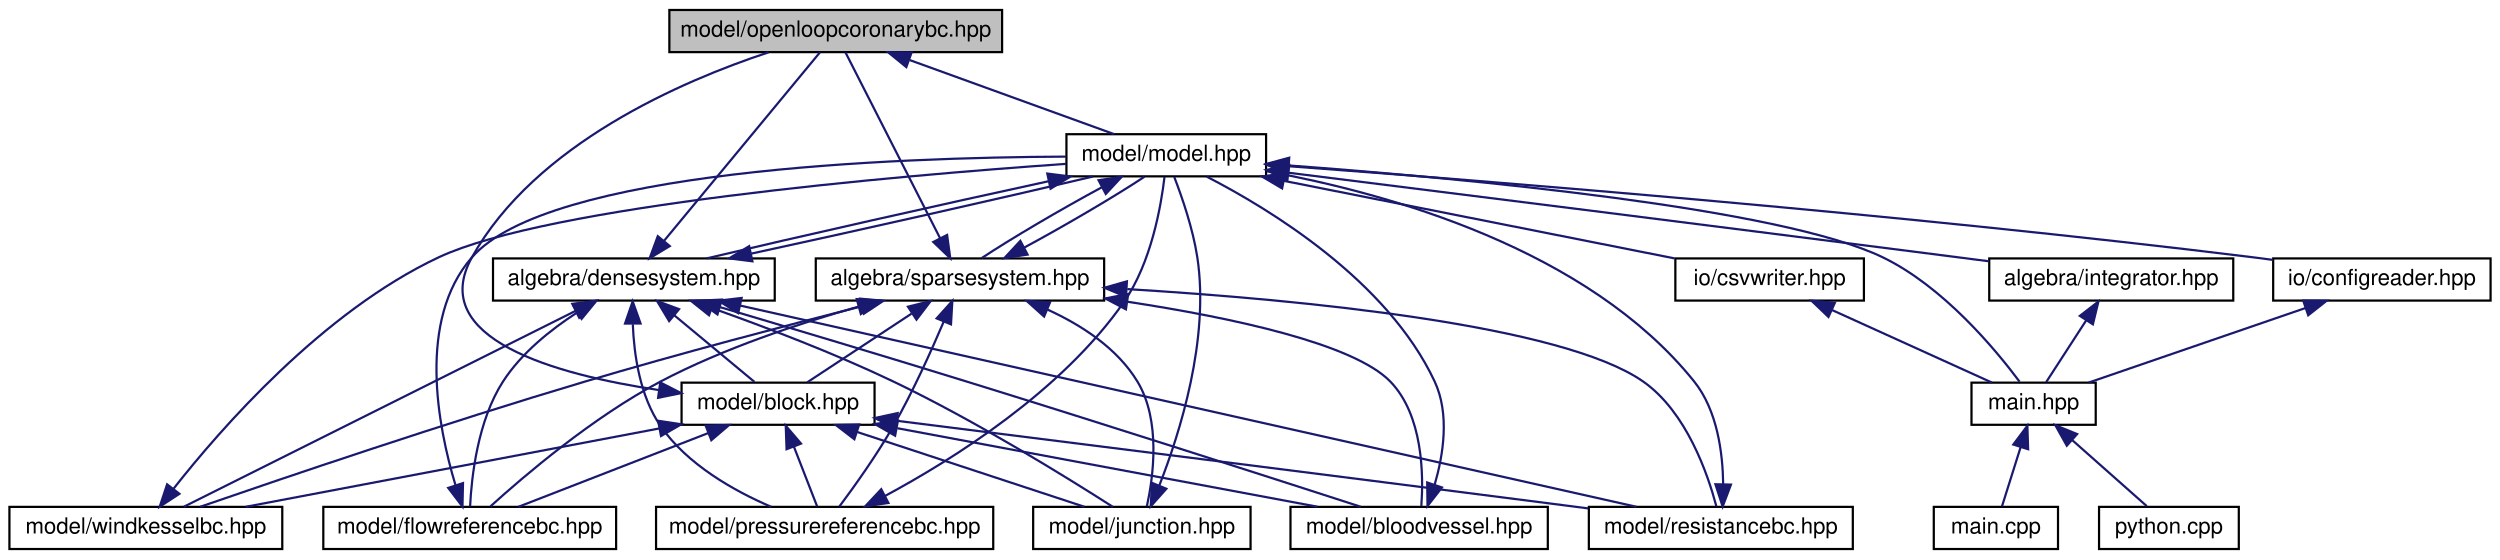
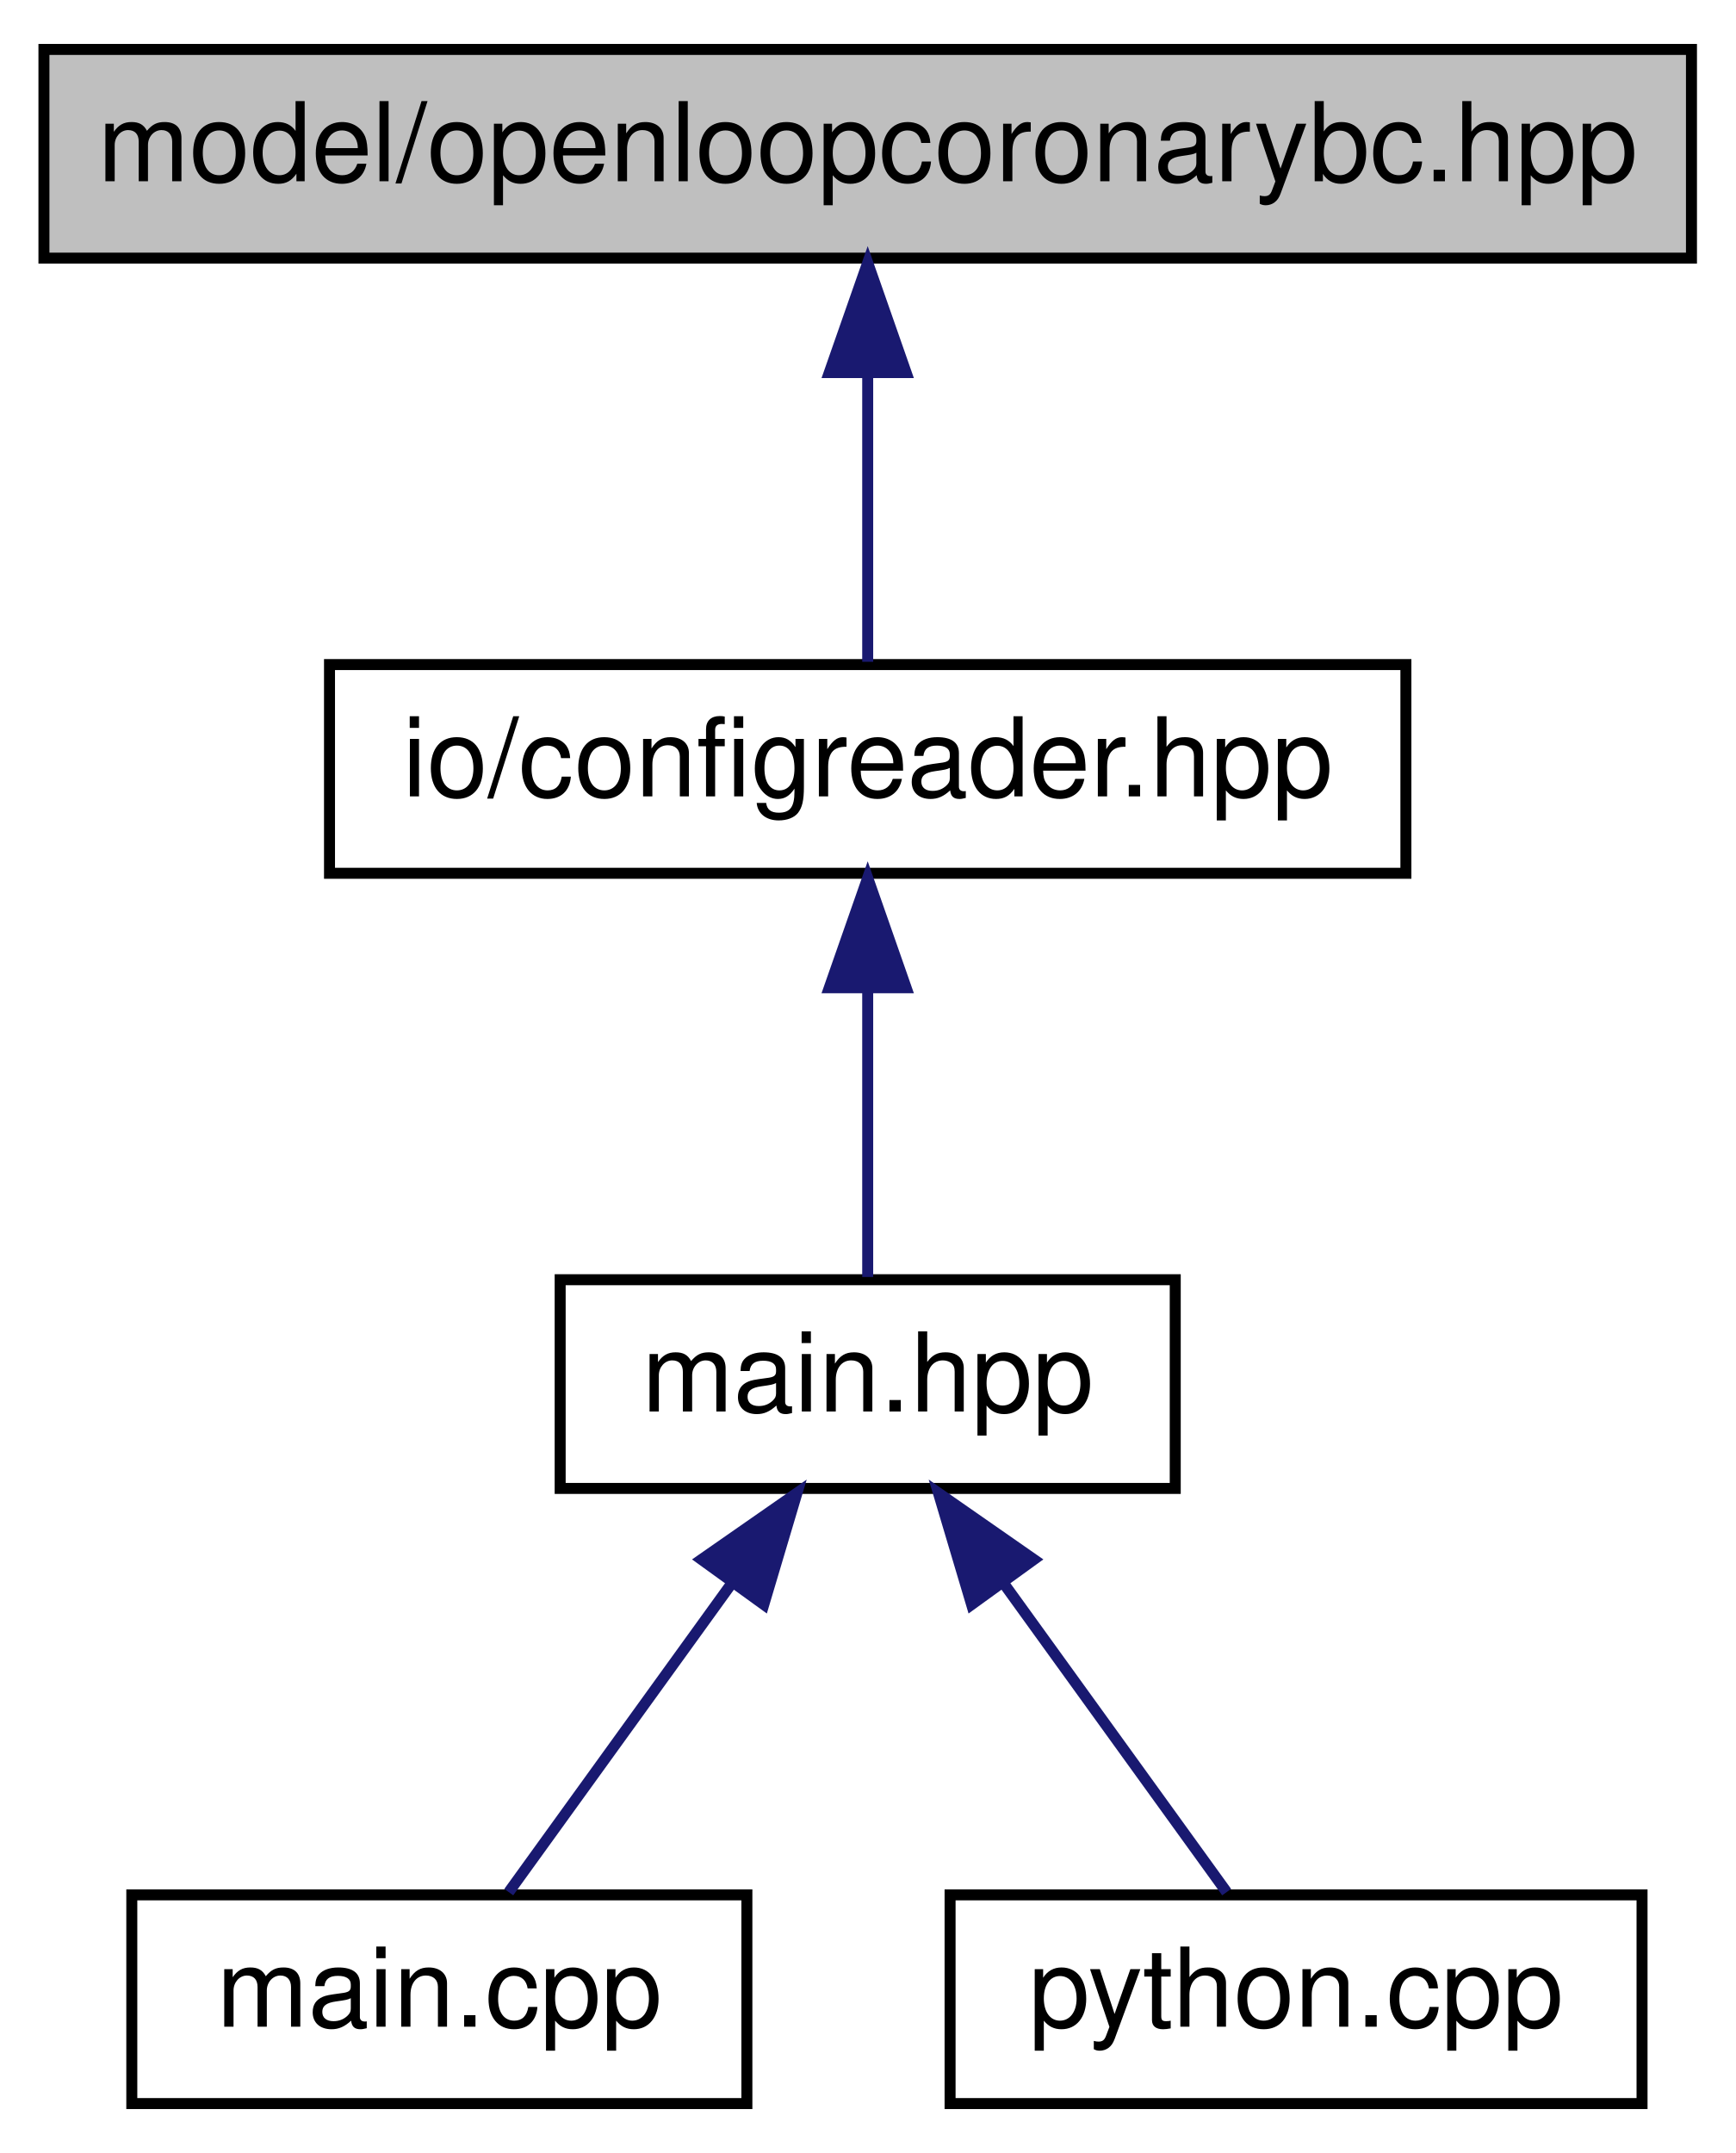
- <svg xmlns="http://www.w3.org/2000/svg" xmlns:xlink="http://www.w3.org/1999/xlink" width="1127pt" height="252pt" viewBox="0.00 0.00 1126.50 252.00">
-   <g id="graph0" class="graph" transform="scale(1 1) rotate(0) translate(4 248)">
+ <svg xmlns="http://www.w3.org/2000/svg" xmlns:xlink="http://www.w3.org/1999/xlink" width="158pt" height="196pt" viewBox="0.00 0.00 158.00 196.00">
+   <g id="graph0" class="graph" transform="scale(1 1) rotate(0) translate(4 192)">
    <g id="node1" class="node">
      <g id="a_node1">
        <a xlink:title="MODEL::OpenLoopCoronaryBC source file.">
-           <polygon fill="#bfbfbf" stroke="black" points="297.5,-224.5 297.5,-243.5 447.5,-243.5 447.5,-224.5 297.5,-224.5" />
-           <text text-anchor="middle" x="372.5" y="-231.5" font-family="Helvetica,sans-Serif" font-size="10.00">model/openloopcoronarybc.hpp</text>
+           <polygon fill="#bfbfbf" stroke="black" points="0,-168.5 0,-187.5 150,-187.5 150,-168.5 0,-168.5" />
+           <text text-anchor="middle" x="75" y="-175.5" font-family="Helvetica,sans-Serif" font-size="10.00">model/openloopcoronarybc.hpp</text>
        </a>
      </g>
    </g>
    <g id="node2" class="node">
      <g id="a_node2">
-         <a xlink:href="model_8hpp.html" target="_top" xlink:title="MODEL::Model source file.">
-           <polygon fill="none" stroke="black" points="476.5,-168.5 476.5,-187.5 566.5,-187.5 566.5,-168.5 476.5,-168.5" />
-           <text text-anchor="middle" x="521.5" y="-175.5" font-family="Helvetica,sans-Serif" font-size="10.00">model/model.hpp</text>
+         <a xlink:href="configreader_8hpp.html" target="_top" xlink:title="IO::ConfigReader source file.">
+           <polygon fill="none" stroke="black" points="26,-112.5 26,-131.5 124,-131.5 124,-112.5 26,-112.5" />
+           <text text-anchor="middle" x="75" y="-119.5" font-family="Helvetica,sans-Serif" font-size="10.00">io/configreader.hpp</text>
        </a>
      </g>
    </g>
    <g id="edge1" class="edge">
-       <path fill="none" stroke="midnightblue" d="M405.87,-220.91C433.88,-210.75 473.2,-196.51 498,-187.52" />
-       <polygon fill="midnightblue" stroke="midnightblue" points="404.32,-217.75 396.11,-224.44 406.7,-224.33 404.32,-217.75" />
+       <path fill="none" stroke="midnightblue" d="M75,-157.8C75,-148.91 75,-138.78 75,-131.75" />
+       <polygon fill="midnightblue" stroke="midnightblue" points="71.5,-158.08 75,-168.08 78.5,-158.08 71.5,-158.08" />
    </g>
    <g id="node3" class="node">
      <g id="a_node3">
-         <a xlink:href="densesystem_8hpp.html" target="_top" xlink:title="ALGEBRA::DenseSystem source file.">
-           <polygon fill="none" stroke="black" points="218,-112.5 218,-131.5 345,-131.5 345,-112.5 218,-112.5" />
-           <text text-anchor="middle" x="281.5" y="-119.5" font-family="Helvetica,sans-Serif" font-size="10.00">algebra/densesystem.hpp</text>
+         <a xlink:href="main_8hpp.html" target="_top" xlink:title="Main page documentation.">
+           <polygon fill="none" stroke="black" points="47,-56.5 47,-75.5 103,-75.5 103,-56.5 47,-56.5" />
+           <text text-anchor="middle" x="75" y="-63.5" font-family="Helvetica,sans-Serif" font-size="10.00">main.hpp</text>
        </a>
      </g>
    </g>
    <g id="edge2" class="edge">
-       <path fill="none" stroke="midnightblue" d="M468.35,-166.28C421.21,-156.08 353.99,-140.92 314.27,-131.52" />
-       <polygon fill="midnightblue" stroke="midnightblue" points="467.87,-169.76 478.38,-168.44 469.34,-162.92 467.87,-169.76" />
-     </g>
-     <g id="node11" class="node">
-       <g id="a_node11">
-         <a xlink:href="integrator_8hpp.html" target="_top" xlink:title="ALGEBRA::Integrator source file.">
-           <polygon fill="none" stroke="black" points="892.5,-112.5 892.5,-131.5 1002.5,-131.5 1002.5,-112.5 892.5,-112.5" />
-           <text text-anchor="middle" x="947.5" y="-119.5" font-family="Helvetica,sans-Serif" font-size="10.00">algebra/integrator.hpp</text>
-         </a>
-       </g>
-     </g>
-     <g id="edge25" class="edge">
-       <path fill="none" stroke="midnightblue" d="M576.53,-170.14C646.66,-161.38 771.61,-145.71 878.5,-132 882.93,-131.43 887.53,-130.84 892.14,-130.24" />
-       <polygon fill="midnightblue" stroke="midnightblue" points="576.08,-166.67 566.59,-171.38 576.95,-173.61 576.08,-166.67" />
-     </g>
-     <g id="node12" class="node">
-       <g id="a_node12">
-         <a xlink:href="main_8hpp.html" target="_top" xlink:title="Main page documentation.">
-           <polygon fill="none" stroke="black" points="884.5,-56.5 884.5,-75.5 940.5,-75.5 940.5,-56.5 884.5,-56.5" />
-           <text text-anchor="middle" x="912.5" y="-63.5" font-family="Helvetica,sans-Serif" font-size="10.00">main.hpp</text>
-         </a>
-       </g>
-     </g>
-     <g id="edge43" class="edge">
-       <path fill="none" stroke="midnightblue" d="M577.02,-173.39C656.58,-167.52 798.47,-154.27 844.5,-132 871.84,-118.77 895.35,-90.45 906.16,-75.95" />
-       <polygon fill="midnightblue" stroke="midnightblue" points="576.42,-169.92 566.7,-174.13 576.93,-176.9 576.42,-169.92" />
-     </g>
-     <g id="node15" class="node">
-       <g id="a_node15">
-         <a xlink:href="sparsesystem_8hpp.html" target="_top" xlink:title="ALGEBRA::SparseSystem source file.">
-           <polygon fill="none" stroke="black" points="363.5,-112.5 363.5,-131.5 493.5,-131.5 493.5,-112.5 363.5,-112.5" />
-           <text text-anchor="middle" x="428.5" y="-119.5" font-family="Helvetica,sans-Serif" font-size="10.00">algebra/sparsesystem.hpp</text>
-         </a>
-       </g>
-     </g>
-     <g id="edge29" class="edge">
-       <path fill="none" stroke="midnightblue" d="M492.48,-163.59C473.96,-153.61 451.26,-140.27 438.29,-131.65" />
-       <polygon fill="midnightblue" stroke="midnightblue" points="490.97,-166.75 501.44,-168.32 494.24,-160.56 490.97,-166.75" />
-     </g>
-     <g id="node16" class="node">
-       <g id="a_node16">
-         <a xlink:href="configreader_8hpp.html" target="_top" xlink:title="IO::ConfigReader source file.">
-           <polygon fill="none" stroke="black" points="1020.5,-112.5 1020.5,-131.5 1118.5,-131.5 1118.5,-112.5 1020.5,-112.5" />
-           <text text-anchor="middle" x="1069.5" y="-119.5" font-family="Helvetica,sans-Serif" font-size="10.00">io/configreader.hpp</text>
-         </a>
-       </g>
-     </g>
-     <g id="edge39" class="edge">
-       <path fill="none" stroke="midnightblue" d="M576.59,-173.07C667.4,-166.33 854.14,-151.42 1011.5,-132 1014.43,-131.64 1017.45,-131.24 1020.48,-130.83" />
-       <polygon fill="midnightblue" stroke="midnightblue" points="576.24,-169.58 566.53,-173.81 576.76,-176.56 576.24,-169.58" />
-     </g>
-     <g id="node17" class="node">
-       <g id="a_node17">
-         <a xlink:href="csvwriter_8hpp.html" target="_top" xlink:title="IO::write_csv source file.">
-           <polygon fill="none" stroke="black" points="751,-112.5 751,-131.5 836,-131.5 836,-112.5 751,-112.5" />
-           <text text-anchor="middle" x="793.5" y="-119.5" font-family="Helvetica,sans-Serif" font-size="10.00">io/csvwriter.hpp</text>
-         </a>
-       </g>
-     </g>
-     <g id="edge41" class="edge">
-       <path fill="none" stroke="midnightblue" d="M574.52,-166.47C625.93,-156.27 702.94,-140.98 750.6,-131.52" />
-       <polygon fill="midnightblue" stroke="midnightblue" points="573.73,-163.06 564.6,-168.44 575.09,-169.93 573.73,-163.06" />
-     </g>
-     <g id="edge21" class="edge">
-       <path fill="none" stroke="midnightblue" d="M295.04,-139.36C314.63,-163.05 350.21,-206.05 365.36,-224.37" />
-       <polygon fill="midnightblue" stroke="midnightblue" points="297.68,-137.07 288.61,-131.59 292.28,-141.53 297.68,-137.07" />
-     </g>
-     <g id="edge20" class="edge">
-       <path fill="none" stroke="midnightblue" d="M334.45,-133.68C381.53,-143.87 448.76,-159.02 488.56,-168.44" />
-       <polygon fill="midnightblue" stroke="midnightblue" points="334.94,-130.2 324.43,-131.52 333.47,-137.04 334.94,-130.2" />
+       <path fill="none" stroke="midnightblue" d="M75,-101.8C75,-92.91 75,-82.78 75,-75.75" />
+       <polygon fill="midnightblue" stroke="midnightblue" points="71.5,-102.08 75,-112.08 78.5,-102.08 71.5,-102.08" />
    </g>
    <g id="node4" class="node">
      <g id="a_node4">
-         <a xlink:href="block_8hpp.html" target="_top" xlink:title="MODEL::Block source file.">
-           <polygon fill="none" stroke="black" points="303,-56.5 303,-75.5 390,-75.5 390,-56.5 303,-56.5" />
-           <text text-anchor="middle" x="346.5" y="-63.5" font-family="Helvetica,sans-Serif" font-size="10.00">model/block.hpp</text>
+         <a xlink:href="main_8cpp.html" target="_top" xlink:title="Main routine of svZeroDSolver.">
+           <polygon fill="none" stroke="black" points="8,-0.5 8,-19.5 64,-19.5 64,-0.5 8,-0.5" />
+           <text text-anchor="middle" x="36" y="-7.5" font-family="Helvetica,sans-Serif" font-size="10.00">main.cpp</text>
        </a>
      </g>
    </g>
    <g id="edge3" class="edge">
-       <path fill="none" stroke="midnightblue" d="M299.77,-105.82C311.42,-96.15 326.1,-83.95 335.87,-75.83" />
-       <polygon fill="midnightblue" stroke="midnightblue" points="297.4,-103.24 291.94,-112.32 301.87,-108.63 297.4,-103.24" />
+       <path fill="none" stroke="midnightblue" d="M62.62,-47.86C55.86,-38.5 47.79,-27.33 42.32,-19.75" />
+       <polygon fill="midnightblue" stroke="midnightblue" points="59.87,-50.03 68.56,-56.08 65.54,-45.93 59.87,-50.03" />
    </g>
    <g id="node5" class="node">
      <g id="a_node5">
-         <a xlink:href="bloodvessel_8hpp.html" target="_top" xlink:title="MODEL::BloodVessel source file.">
-           <polygon fill="none" stroke="black" points="577.5,-0.5 577.5,-19.5 693.5,-19.5 693.5,-0.5 577.5,-0.5" />
-           <text text-anchor="middle" x="635.5" y="-7.5" font-family="Helvetica,sans-Serif" font-size="10.00">model/bloodvessel.hpp</text>
+         <a xlink:href="python_8cpp.html" target="_top" xlink:title="Python binding for svZeroDSolver.">
+           <polygon fill="none" stroke="black" points="82.5,-0.5 82.5,-19.5 145.5,-19.5 145.5,-0.5 82.5,-0.5" />
+           <text text-anchor="middle" x="114" y="-7.5" font-family="Helvetica,sans-Serif" font-size="10.00">python.cpp</text>
        </a>
      </g>
    </g>
-     <g id="edge17" class="edge">
-       <path fill="none" stroke="midnightblue" d="M320.34,-109.54C350.66,-100.56 393.81,-87.66 431.5,-76 495.42,-56.23 570.31,-32.13 609.14,-19.56" />
-       <polygon fill="midnightblue" stroke="midnightblue" points="319.18,-106.24 310.58,-112.44 321.16,-112.95 319.18,-106.24" />
-     </g>
-     <g id="node6" class="node">
-       <g id="a_node6">
-         <a xlink:href="flowreferencebc_8hpp.html" target="_top" xlink:title="MODEL::FlowReferenceBC source file.">
-           <polygon fill="none" stroke="black" points="141.5,-0.5 141.5,-19.5 273.5,-19.5 273.5,-0.5 141.5,-0.5" />
-           <text text-anchor="middle" x="207.5" y="-7.5" font-family="Helvetica,sans-Serif" font-size="10.00">model/flowreferencebc.hpp</text>
-         </a>
-       </g>
-     </g>
-     <g id="edge18" class="edge">
-       <path fill="none" stroke="midnightblue" d="M255.96,-107.15C244.08,-99.46 230.79,-88.85 222.5,-76 211.07,-58.29 208.31,-32.91 207.67,-19.71" />
-       <polygon fill="midnightblue" stroke="midnightblue" points="254.29,-110.23 264.65,-112.44 257.93,-104.25 254.29,-110.23" />
-     </g>
-     <g id="node7" class="node">
-       <g id="a_node7">
-         <a xlink:href="junction_8hpp.html" target="_top" xlink:title="MODEL::Junction source file.">
-           <polygon fill="none" stroke="black" points="461.5,-0.5 461.5,-19.5 559.5,-19.5 559.5,-0.5 461.5,-0.5" />
-           <text text-anchor="middle" x="510.5" y="-7.5" font-family="Helvetica,sans-Serif" font-size="10.00">model/junction.hpp</text>
-         </a>
-       </g>
-     </g>
-     <g id="edge19" class="edge">
-       <path fill="none" stroke="midnightblue" d="M316.67,-109.12C340.22,-100.77 371.71,-88.83 398.5,-76 435.61,-58.23 476.9,-32.65 497.42,-19.51" />
-       <polygon fill="midnightblue" stroke="midnightblue" points="315.37,-105.87 307.09,-112.48 317.69,-112.47 315.37,-105.87" />
-     </g>
-     <g id="node8" class="node">
-       <g id="a_node8">
-         <a xlink:href="pressurereferencebc_8hpp.html" target="_top" xlink:title="MODEL::PressureReferenceBC source file.">
-           <polygon fill="none" stroke="black" points="291.5,-0.5 291.5,-19.5 443.5,-19.5 443.5,-0.5 291.5,-0.5" />
-           <text text-anchor="middle" x="367.5" y="-7.5" font-family="Helvetica,sans-Serif" font-size="10.00">model/pressurereferencebc.hpp</text>
-         </a>
-       </g>
-     </g>
-     <g id="edge22" class="edge">
-       <path fill="none" stroke="midnightblue" d="M281.02,-101.85C281.56,-88 284.24,-69.43 293.5,-56 305.53,-38.54 326.76,-26.67 343.4,-19.52" />
-       <polygon fill="midnightblue" stroke="midnightblue" points="277.51,-102.14 280.96,-112.16 284.51,-102.18 277.51,-102.14" />
-     </g>
-     <g id="node9" class="node">
-       <g id="a_node9">
-         <a xlink:href="resistancebc_8hpp.html" target="_top" xlink:title="MODEL::ResistanceBC source file.">
-           <polygon fill="none" stroke="black" points="712,-0.5 712,-19.5 831,-19.5 831,-0.5 712,-0.5" />
-           <text text-anchor="middle" x="771.5" y="-7.5" font-family="Helvetica,sans-Serif" font-size="10.00">model/resistancebc.hpp</text>
-         </a>
-       </g>
-     </g>
-     <g id="edge23" class="edge">
-       <path fill="none" stroke="midnightblue" d="M329.39,-110.25C426.59,-88.43 645.23,-39.35 733.48,-19.53" />
-       <polygon fill="midnightblue" stroke="midnightblue" points="328.53,-106.85 319.54,-112.46 330.07,-113.68 328.53,-106.85" />
-     </g>
-     <g id="node10" class="node">
-       <g id="a_node10">
-         <a xlink:href="windkesselbc_8hpp.html" target="_top" xlink:title="MODEL::WindkesselBC source file.">
-           <polygon fill="none" stroke="black" points="0,-0.5 0,-19.5 123,-19.5 123,-0.5 0,-0.5" />
-           <text text-anchor="middle" x="61.5" y="-7.5" font-family="Helvetica,sans-Serif" font-size="10.00">model/windkesselbc.hpp</text>
-         </a>
-       </g>
-     </g>
-     <g id="edge24" class="edge">
-       <path fill="none" stroke="midnightblue" d="M255.26,-107.88C209.66,-85.08 117,-38.75 78.68,-19.59" />
-       <polygon fill="midnightblue" stroke="midnightblue" points="253.73,-111.03 264.24,-112.37 256.86,-104.77 253.73,-111.03" />
-     </g>
-     <g id="edge10" class="edge">
-       <path fill="none" stroke="midnightblue" d="M292.68,-72.17C245.72,-79.19 188.05,-95.38 208.5,-132 237.04,-183.09 303.2,-211.53 342.2,-224.41" />
-       <polygon fill="midnightblue" stroke="midnightblue" points="293.38,-75.61 302.81,-70.77 292.42,-68.67 293.38,-75.61" />
-     </g>
    <g id="edge4" class="edge">
-       <path fill="none" stroke="midnightblue" d="M400.24,-54.96C454.74,-44.78 538.18,-29.18 589.65,-19.57" />
-       <polygon fill="midnightblue" stroke="midnightblue" points="399.27,-51.58 390.08,-56.86 400.55,-58.46 399.27,-51.58" />
-     </g>
-     <g id="edge6" class="edge">
-       <path fill="none" stroke="midnightblue" d="M315.02,-52.77C288.91,-42.63 252.46,-28.47 229.42,-19.52" />
-       <polygon fill="midnightblue" stroke="midnightblue" points="313.89,-56.08 324.48,-56.44 316.42,-49.56 313.89,-56.08" />
-     </g>
-     <g id="edge8" class="edge">
-       <path fill="none" stroke="midnightblue" d="M382.02,-53.3C412.92,-43.13 456.97,-28.62 484.64,-19.52" />
-       <polygon fill="midnightblue" stroke="midnightblue" points="380.89,-49.99 372.49,-56.44 383.08,-56.64 380.89,-49.99" />
-     </g>
-     <g id="edge11" class="edge">
-       <path fill="none" stroke="midnightblue" d="M353.62,-46.69C357.16,-37.59 361.27,-27.01 364.1,-19.75" />
-       <polygon fill="midnightblue" stroke="midnightblue" points="350.33,-45.49 349.97,-56.08 356.85,-48.03 350.33,-45.49" />
-     </g>
-     <g id="edge13" class="edge">
-       <path fill="none" stroke="midnightblue" d="M400.37,-58.26C470.1,-49.52 595.39,-33.76 702.5,-20 705.5,-19.62 708.56,-19.22 711.66,-18.82" />
-       <polygon fill="midnightblue" stroke="midnightblue" points="399.56,-54.83 390.08,-59.55 400.43,-61.78 399.56,-54.83" />
-     </g>
-     <g id="edge15" class="edge">
-       <path fill="none" stroke="midnightblue" d="M292.86,-54.84C239.03,-44.64 157.05,-29.1 106.5,-19.53" />
-       <polygon fill="midnightblue" stroke="midnightblue" points="292.43,-58.32 302.9,-56.74 293.73,-51.44 292.43,-58.32" />
-     </g>
-     <g id="edge5" class="edge">
-       <path fill="none" stroke="midnightblue" d="M642.49,-29.5C646.43,-42.99 649.33,-61.4 642.5,-76 621.16,-121.6 567.99,-153.83 539.77,-168.35" />
-       <polygon fill="midnightblue" stroke="midnightblue" points="645.77,-28.26 639.27,-19.89 639.13,-30.49 645.77,-28.26" />
-     </g>
-     <g id="edge7" class="edge">
-       <path fill="none" stroke="midnightblue" d="M201.05,-29.41C193.17,-55.61 183.71,-103.62 208.5,-132 242.77,-171.22 398.2,-177.02 476.35,-177.4" />
-       <polygon fill="midnightblue" stroke="midnightblue" points="204.47,-30.22 204.23,-19.63 197.81,-28.06 204.47,-30.22" />
-     </g>
-     <g id="edge9" class="edge">
-       <path fill="none" stroke="midnightblue" d="M518.37,-29.16C527.63,-52.74 541.09,-95.22 535.5,-132 533.53,-144.94 528.56,-159.28 525.1,-168.22" />
-       <polygon fill="midnightblue" stroke="midnightblue" points="521.54,-27.66 514.49,-19.75 515.06,-30.33 521.54,-27.66" />
-     </g>
-     <g id="edge12" class="edge">
-       <path fill="none" stroke="midnightblue" d="M394.64,-24.38C425.29,-40.85 474.53,-71.68 502.5,-112 514.7,-129.58 519.15,-155.02 520.71,-168.25" />
-       <polygon fill="midnightblue" stroke="midnightblue" points="396.25,-21.27 385.77,-19.73 393.01,-27.47 396.25,-21.27" />
-     </g>
-     <g id="edge14" class="edge">
-       <path fill="none" stroke="midnightblue" d="M772.56,-29.69C772.38,-43.84 769.92,-63 759.5,-76 711.48,-135.87 621.42,-160.83 566.91,-170.79" />
-       <polygon fill="midnightblue" stroke="midnightblue" points="776.06,-29.54 772.32,-19.62 769.06,-29.7 776.06,-29.54" />
-     </g>
-     <g id="edge16" class="edge">
-       <path fill="none" stroke="midnightblue" d="M73.98,-27.69C95.21,-54.69 141.17,-107.42 193.5,-132 242.73,-155.12 398.42,-168.65 476.27,-174.13" />
-       <polygon fill="midnightblue" stroke="midnightblue" points="76.63,-25.39 67.75,-19.59 71.08,-29.66 76.63,-25.39" />
-     </g>
-     <g id="edge26" class="edge">
-       <path fill="none" stroke="midnightblue" d="M936.2,-103.57C930.18,-94.27 923.03,-83.25 918.17,-75.75" />
-       <polygon fill="midnightblue" stroke="midnightblue" points="933.34,-105.6 941.72,-112.08 939.22,-101.79 933.34,-105.6" />
-     </g>
-     <g id="node13" class="node">
-       <g id="a_node13">
-         <a xlink:href="main_8cpp.html" target="_top" xlink:title="Main routine of svZeroDSolver.">
-           <polygon fill="none" stroke="black" points="867.5,-0.5 867.5,-19.5 923.5,-19.5 923.5,-0.5 867.5,-0.5" />
-           <text text-anchor="middle" x="895.5" y="-7.5" font-family="Helvetica,sans-Serif" font-size="10.00">main.cpp</text>
-         </a>
-       </g>
-     </g>
-     <g id="edge27" class="edge">
-       <path fill="none" stroke="midnightblue" d="M906.64,-46.4C903.8,-37.36 900.52,-26.94 898.25,-19.75" />
-       <polygon fill="midnightblue" stroke="midnightblue" points="903.35,-47.6 909.69,-56.08 910.03,-45.49 903.35,-47.6" />
-     </g>
-     <g id="node14" class="node">
-       <g id="a_node14">
-         <a xlink:href="python_8cpp.html" target="_top" xlink:title="Python binding for svZeroDSolver.">
-           <polygon fill="none" stroke="black" points="942,-0.5 942,-19.5 1005,-19.5 1005,-0.5 942,-0.5" />
-           <text text-anchor="middle" x="973.5" y="-7.5" font-family="Helvetica,sans-Serif" font-size="10.00">python.cpp</text>
-         </a>
-       </g>
-     </g>
-     <g id="edge28" class="edge">
-       <path fill="none" stroke="midnightblue" d="M929.97,-49.54C940.84,-39.91 954.44,-27.87 963.52,-19.83" />
-       <polygon fill="midnightblue" stroke="midnightblue" points="927.47,-47.07 922.3,-56.32 932.11,-52.32 927.47,-47.07" />
-     </g>
-     <g id="edge35" class="edge">
-       <path fill="none" stroke="midnightblue" d="M419.53,-140.63C407.35,-164.55 386.05,-206.38 376.89,-224.37" />
-       <polygon fill="midnightblue" stroke="midnightblue" points="422.71,-142.09 424.13,-131.59 416.47,-138.92 422.71,-142.09" />
-     </g>
-     <g id="edge34" class="edge">
-       <path fill="none" stroke="midnightblue" d="M457.47,-136.39C475.99,-146.36 498.69,-159.7 511.67,-168.32" />
-       <polygon fill="midnightblue" stroke="midnightblue" points="458.99,-133.23 448.52,-131.65 455.72,-139.42 458.99,-133.23" />
-     </g>
-     <g id="edge30" class="edge">
-       <path fill="none" stroke="midnightblue" d="M406.67,-106.62C391.69,-96.76 372.3,-83.99 359.64,-75.65" />
-       <polygon fill="midnightblue" stroke="midnightblue" points="405.05,-109.75 415.33,-112.32 408.9,-103.9 405.05,-109.75" />
-     </g>
-     <g id="edge31" class="edge">
-       <path fill="none" stroke="midnightblue" d="M503.87,-112C551.05,-104.81 605.93,-93.09 622.5,-76 637.24,-60.8 637.51,-33.87 636.49,-19.93" />
-       <polygon fill="midnightblue" stroke="midnightblue" points="503.32,-108.54 493.94,-113.47 504.34,-115.47 503.32,-108.54" />
-     </g>
-     <g id="edge32" class="edge">
-       <path fill="none" stroke="midnightblue" d="M382.62,-109.73C355.77,-102.16 321.71,-90.85 293.5,-76 263.03,-59.96 231.93,-33.4 216.85,-19.73" />
-       <polygon fill="midnightblue" stroke="midnightblue" points="381.97,-113.17 392.54,-112.44 383.82,-106.42 381.97,-113.17" />
-     </g>
-     <g id="edge33" class="edge">
-       <path fill="none" stroke="midnightblue" d="M467.96,-108.44C483.33,-101.44 499.41,-91.01 508.5,-76 519.15,-58.42 515.67,-32.99 512.76,-19.75" />
-       <polygon fill="midnightblue" stroke="midnightblue" points="466.43,-105.29 458.55,-112.37 469.13,-111.75 466.43,-105.29" />
-     </g>
-     <g id="edge36" class="edge">
-       <path fill="none" stroke="midnightblue" d="M421.15,-102.94C415.51,-89.66 407.24,-71.34 398.5,-56 390.99,-42.81 380.76,-28.53 374.14,-19.67" />
-       <polygon fill="midnightblue" stroke="midnightblue" points="417.99,-104.47 425.07,-112.35 424.46,-101.78 417.99,-104.47" />
-     </g>
-     <g id="edge37" class="edge">
-       <path fill="none" stroke="midnightblue" d="M503.96,-117.67C582.8,-112.86 700.02,-101.55 736.5,-76 756.03,-62.32 765.65,-34.21 769.46,-19.85" />
-       <polygon fill="midnightblue" stroke="midnightblue" points="503.36,-114.19 493.58,-118.28 503.77,-121.18 503.36,-114.19" />
-     </g>
-     <g id="edge38" class="edge">
-       <path fill="none" stroke="midnightblue" d="M384.34,-109.97C350.13,-101.26 301.62,-88.51 259.5,-76 196.55,-57.3 123.34,-32.45 86.05,-19.56" />
-       <polygon fill="midnightblue" stroke="midnightblue" points="383.48,-113.37 394.03,-112.43 385.2,-106.58 383.48,-113.37" />
-     </g>
-     <g id="edge40" class="edge">
-       <path fill="none" stroke="midnightblue" d="M1035.11,-109.17C1005.55,-99 963.63,-84.59 937.26,-75.52" />
-       <polygon fill="midnightblue" stroke="midnightblue" points="1034.03,-112.5 1044.62,-112.44 1036.3,-105.88 1034.03,-112.5" />
-     </g>
-     <g id="edge42" class="edge">
-       <path fill="none" stroke="midnightblue" d="M821.64,-108.23C843.9,-98.13 874.36,-84.31 893.73,-75.52" />
-       <polygon fill="midnightblue" stroke="midnightblue" points="820.02,-105.12 812.36,-112.44 822.91,-111.5 820.02,-105.12" />
+       <path fill="none" stroke="midnightblue" d="M87.38,-47.86C94.14,-38.5 102.21,-27.33 107.68,-19.75" />
+       <polygon fill="midnightblue" stroke="midnightblue" points="84.46,-45.93 81.44,-56.08 90.13,-50.03 84.46,-45.93" />
    </g>
  </g>
</svg>
